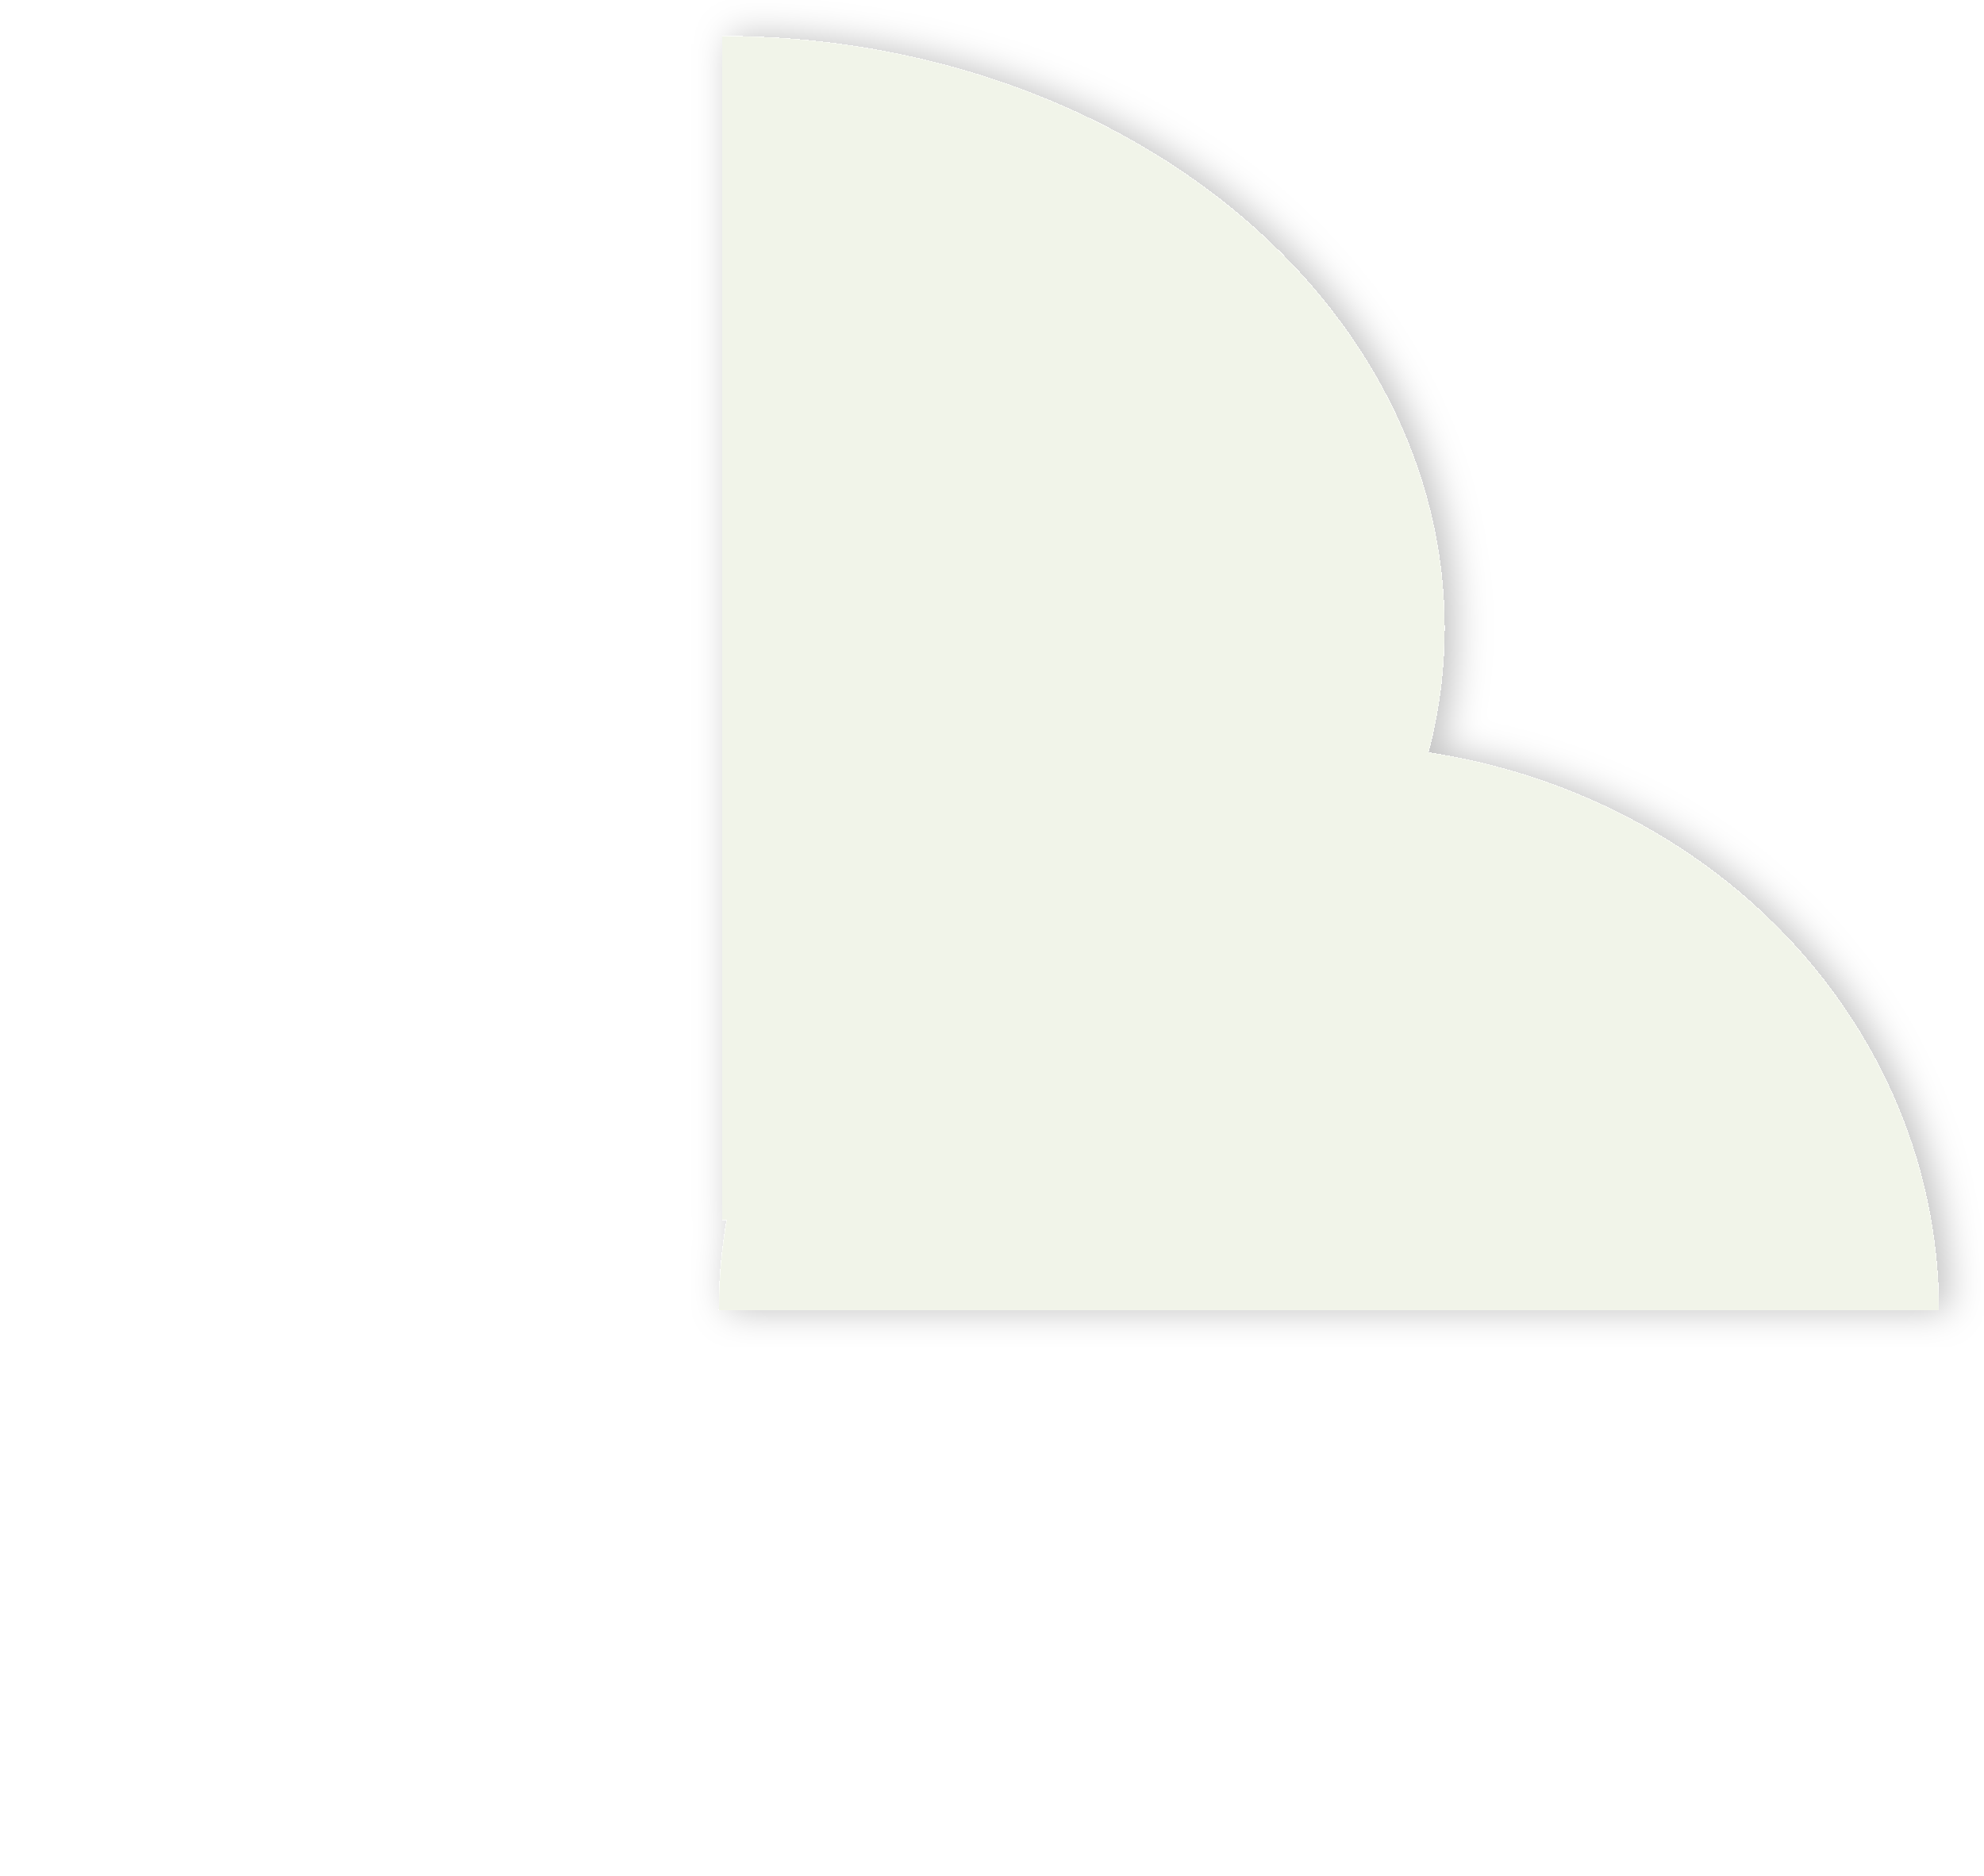
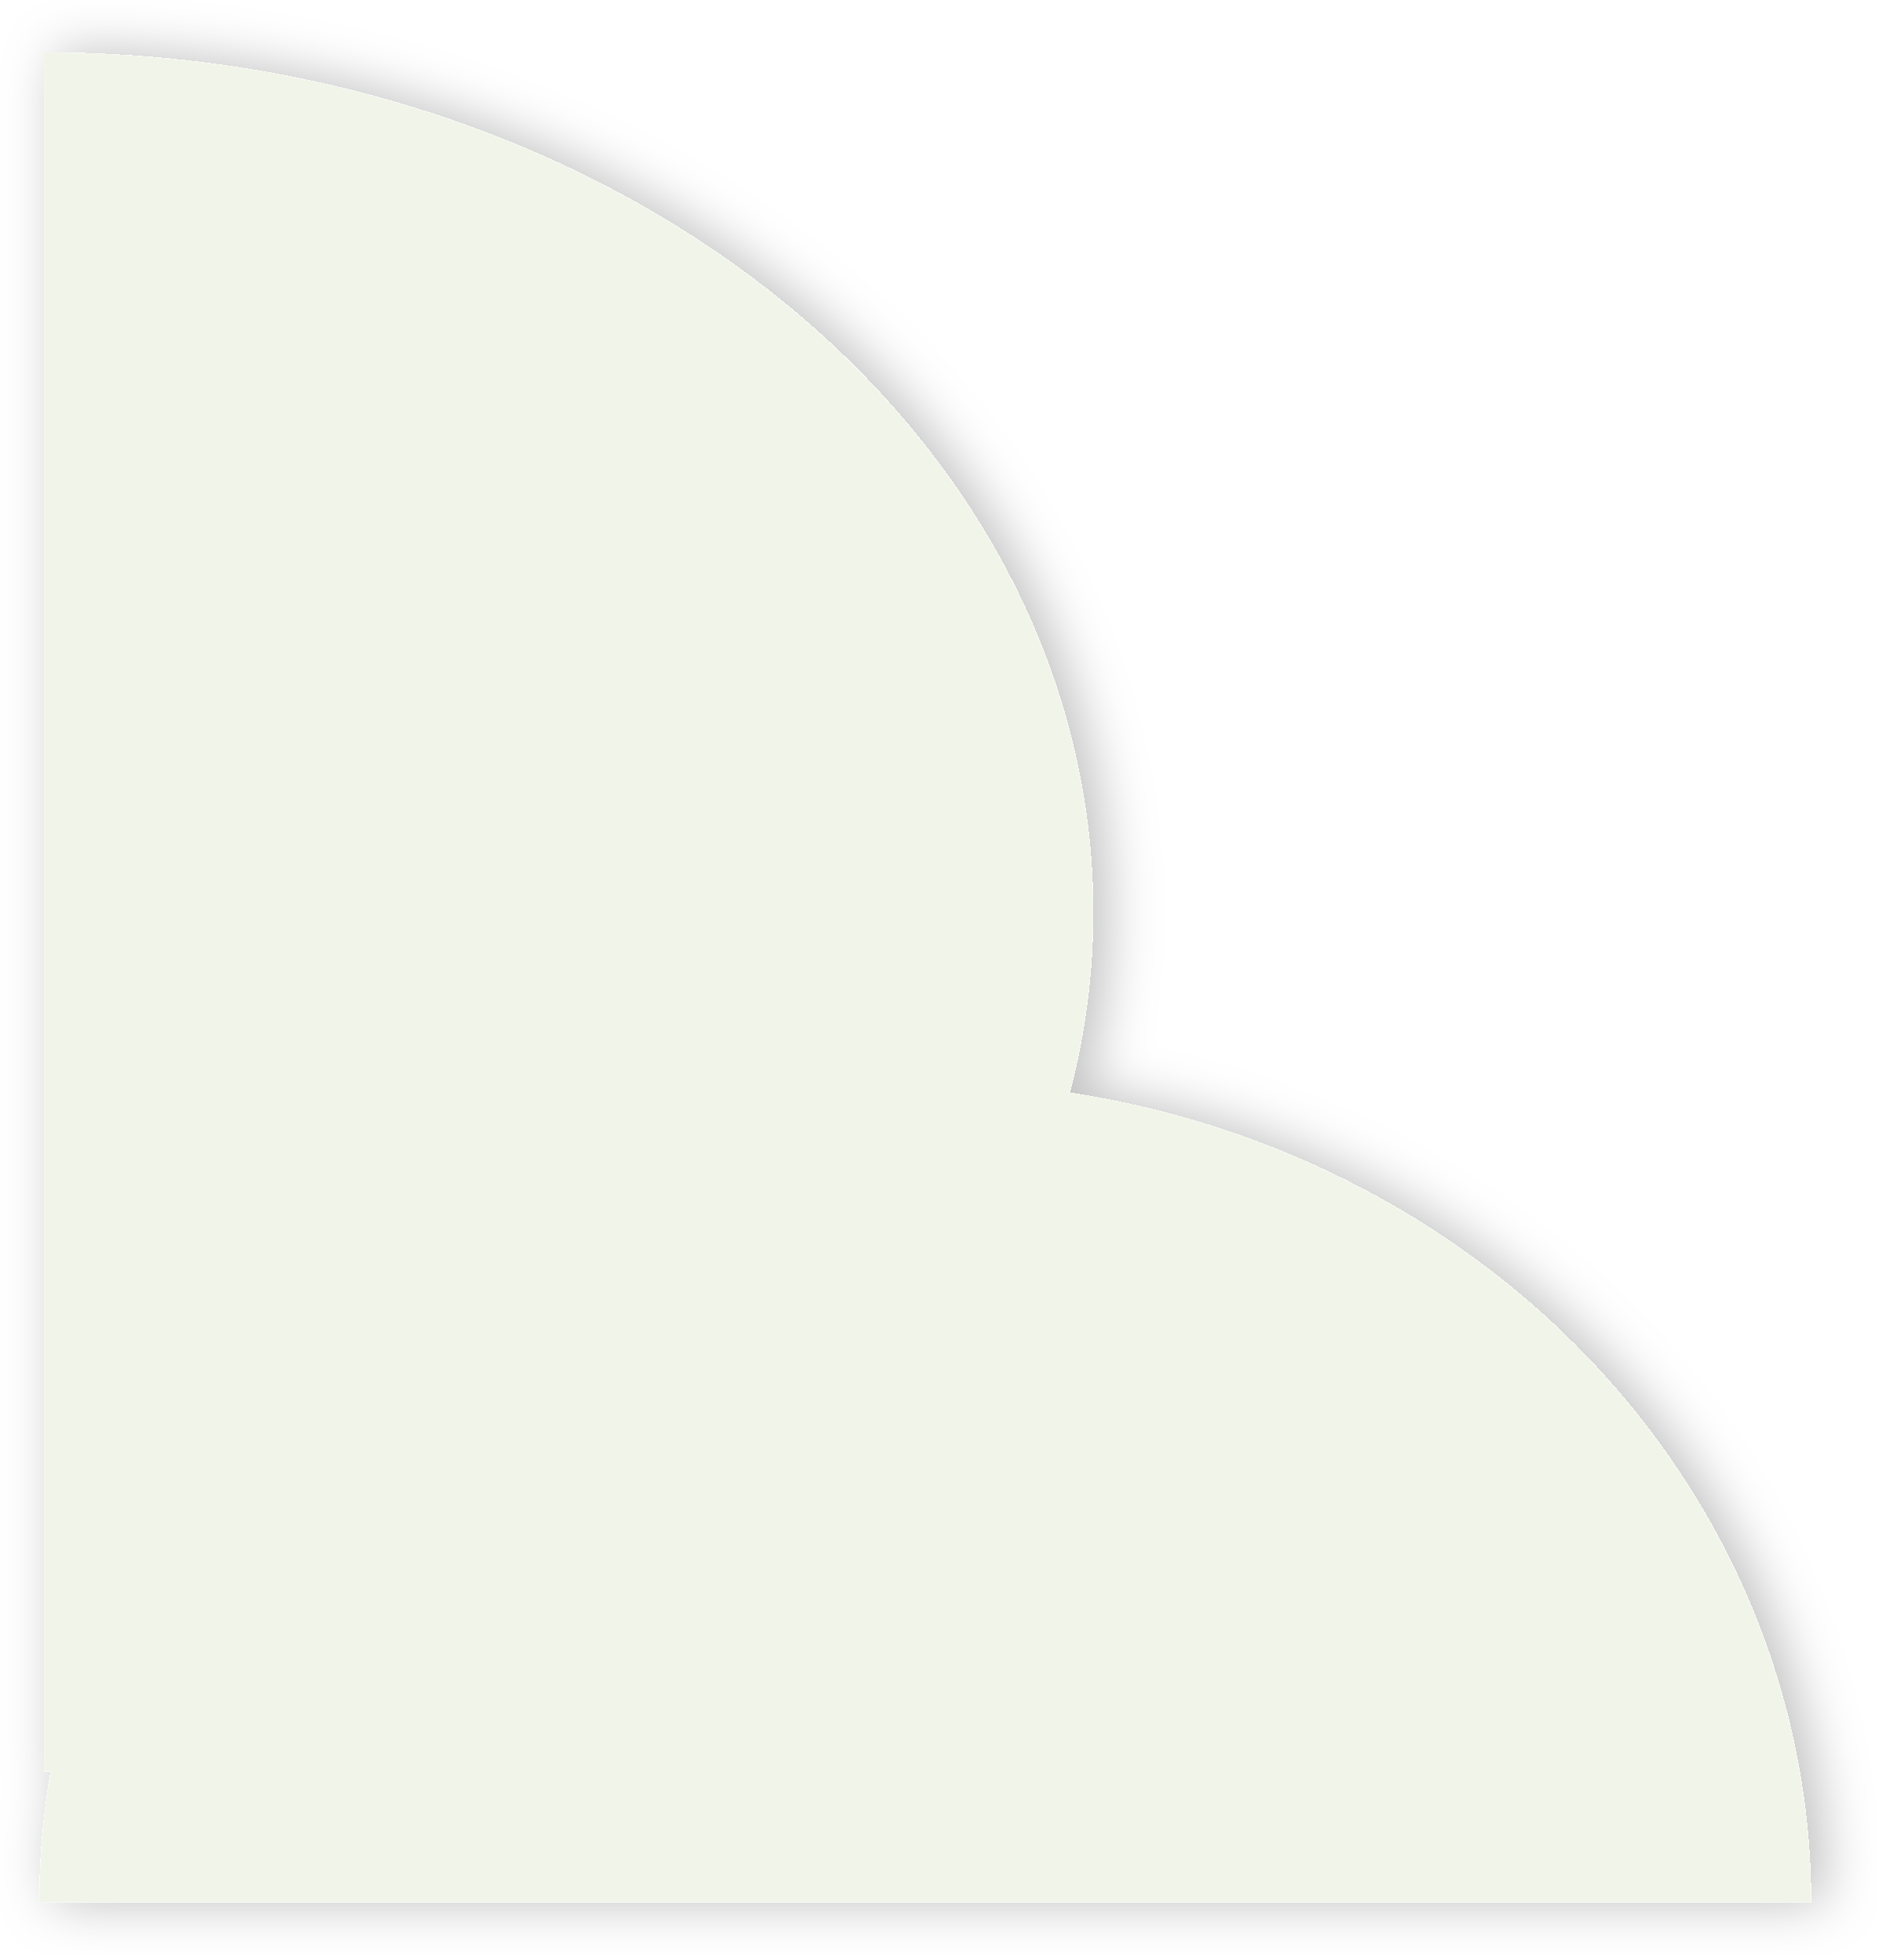
- <svg xmlns="http://www.w3.org/2000/svg" width="219" height="207" fill="none">
-   <g filter="url(#a)" fill="#F1F4E9">
-     <path d="M214 144.624c0-16.544-7.092-32.409-19.717-44.107-12.624-11.698-29.747-18.27-47.601-18.27s-34.976 6.572-47.6 18.27c-12.625 11.698-19.718 27.563-19.718 44.107H214z" />
-     <path d="M79.719 134.658c21.142 0 41.419-6.883 56.369-19.134 14.95-12.252 23.349-28.869 23.349-46.195s-8.399-33.943-23.349-46.194C121.138 10.883 100.861 4 79.718 4V134.658z" />
+ <svg xmlns="http://www.w3.org/2000/svg" width="143" height="149" viewBox="0 0 143 149" fill="none">
+   <g filter="url(#filter0_d_17_13)">
+     <path d="M137.636 144.624C137.636 128.08 130.544 112.215 117.919 100.517C105.295 88.819 88.172 82.247 70.318 82.247C52.464 82.247 35.342 88.819 22.718 100.517C10.093 112.215 3 128.08 3 144.624H137.636Z" fill="#F1F4E9" />
+     <path d="M3.355 134.658C24.497 134.658 44.774 127.775 59.724 115.524C74.674 103.272 83.073 86.655 83.073 69.329C83.073 52.003 74.674 35.386 59.724 23.135C44.774 10.883 24.497 4 3.354 4L3.355 134.658Z" fill="#F1F4E9" />
  </g>
  <defs>
-     <filter id="a" x="76.364" y="0" width="142.636" height="148.624" filterUnits="userSpaceOnUse" color-interpolation-filters="sRGB">
+     <filter id="filter0_d_17_13" x="0" y="0" width="142.636" height="148.624" filterUnits="userSpaceOnUse" color-interpolation-filters="sRGB">
      <feFlood flood-opacity="0" result="BackgroundImageFix" />
-       <feColorMatrix in="SourceAlpha" values="0 0 0 0 0 0 0 0 0 0 0 0 0 0 0 0 0 0 127 0" result="hardAlpha" />
+       <feColorMatrix in="SourceAlpha" type="matrix" values="0 0 0 0 0 0 0 0 0 0 0 0 0 0 0 0 0 0 127 0" result="hardAlpha" />
      <feOffset dx="1" />
      <feGaussianBlur stdDeviation="2" />
      <feComposite in2="hardAlpha" operator="out" />
-       <feColorMatrix values="0 0 0 0 0 0 0 0 0 0 0 0 0 0 0 0 0 0 0.25 0" />
-       <feBlend in2="BackgroundImageFix" result="effect1_dropShadow_5_11" />
-       <feBlend in="SourceGraphic" in2="effect1_dropShadow_5_11" result="shape" />
+       <feColorMatrix type="matrix" values="0 0 0 0 0 0 0 0 0 0 0 0 0 0 0 0 0 0 0.25 0" />
+       <feBlend mode="normal" in2="BackgroundImageFix" result="effect1_dropShadow_17_13" />
+       <feBlend mode="normal" in="SourceGraphic" in2="effect1_dropShadow_17_13" result="shape" />
    </filter>
  </defs>
</svg>
